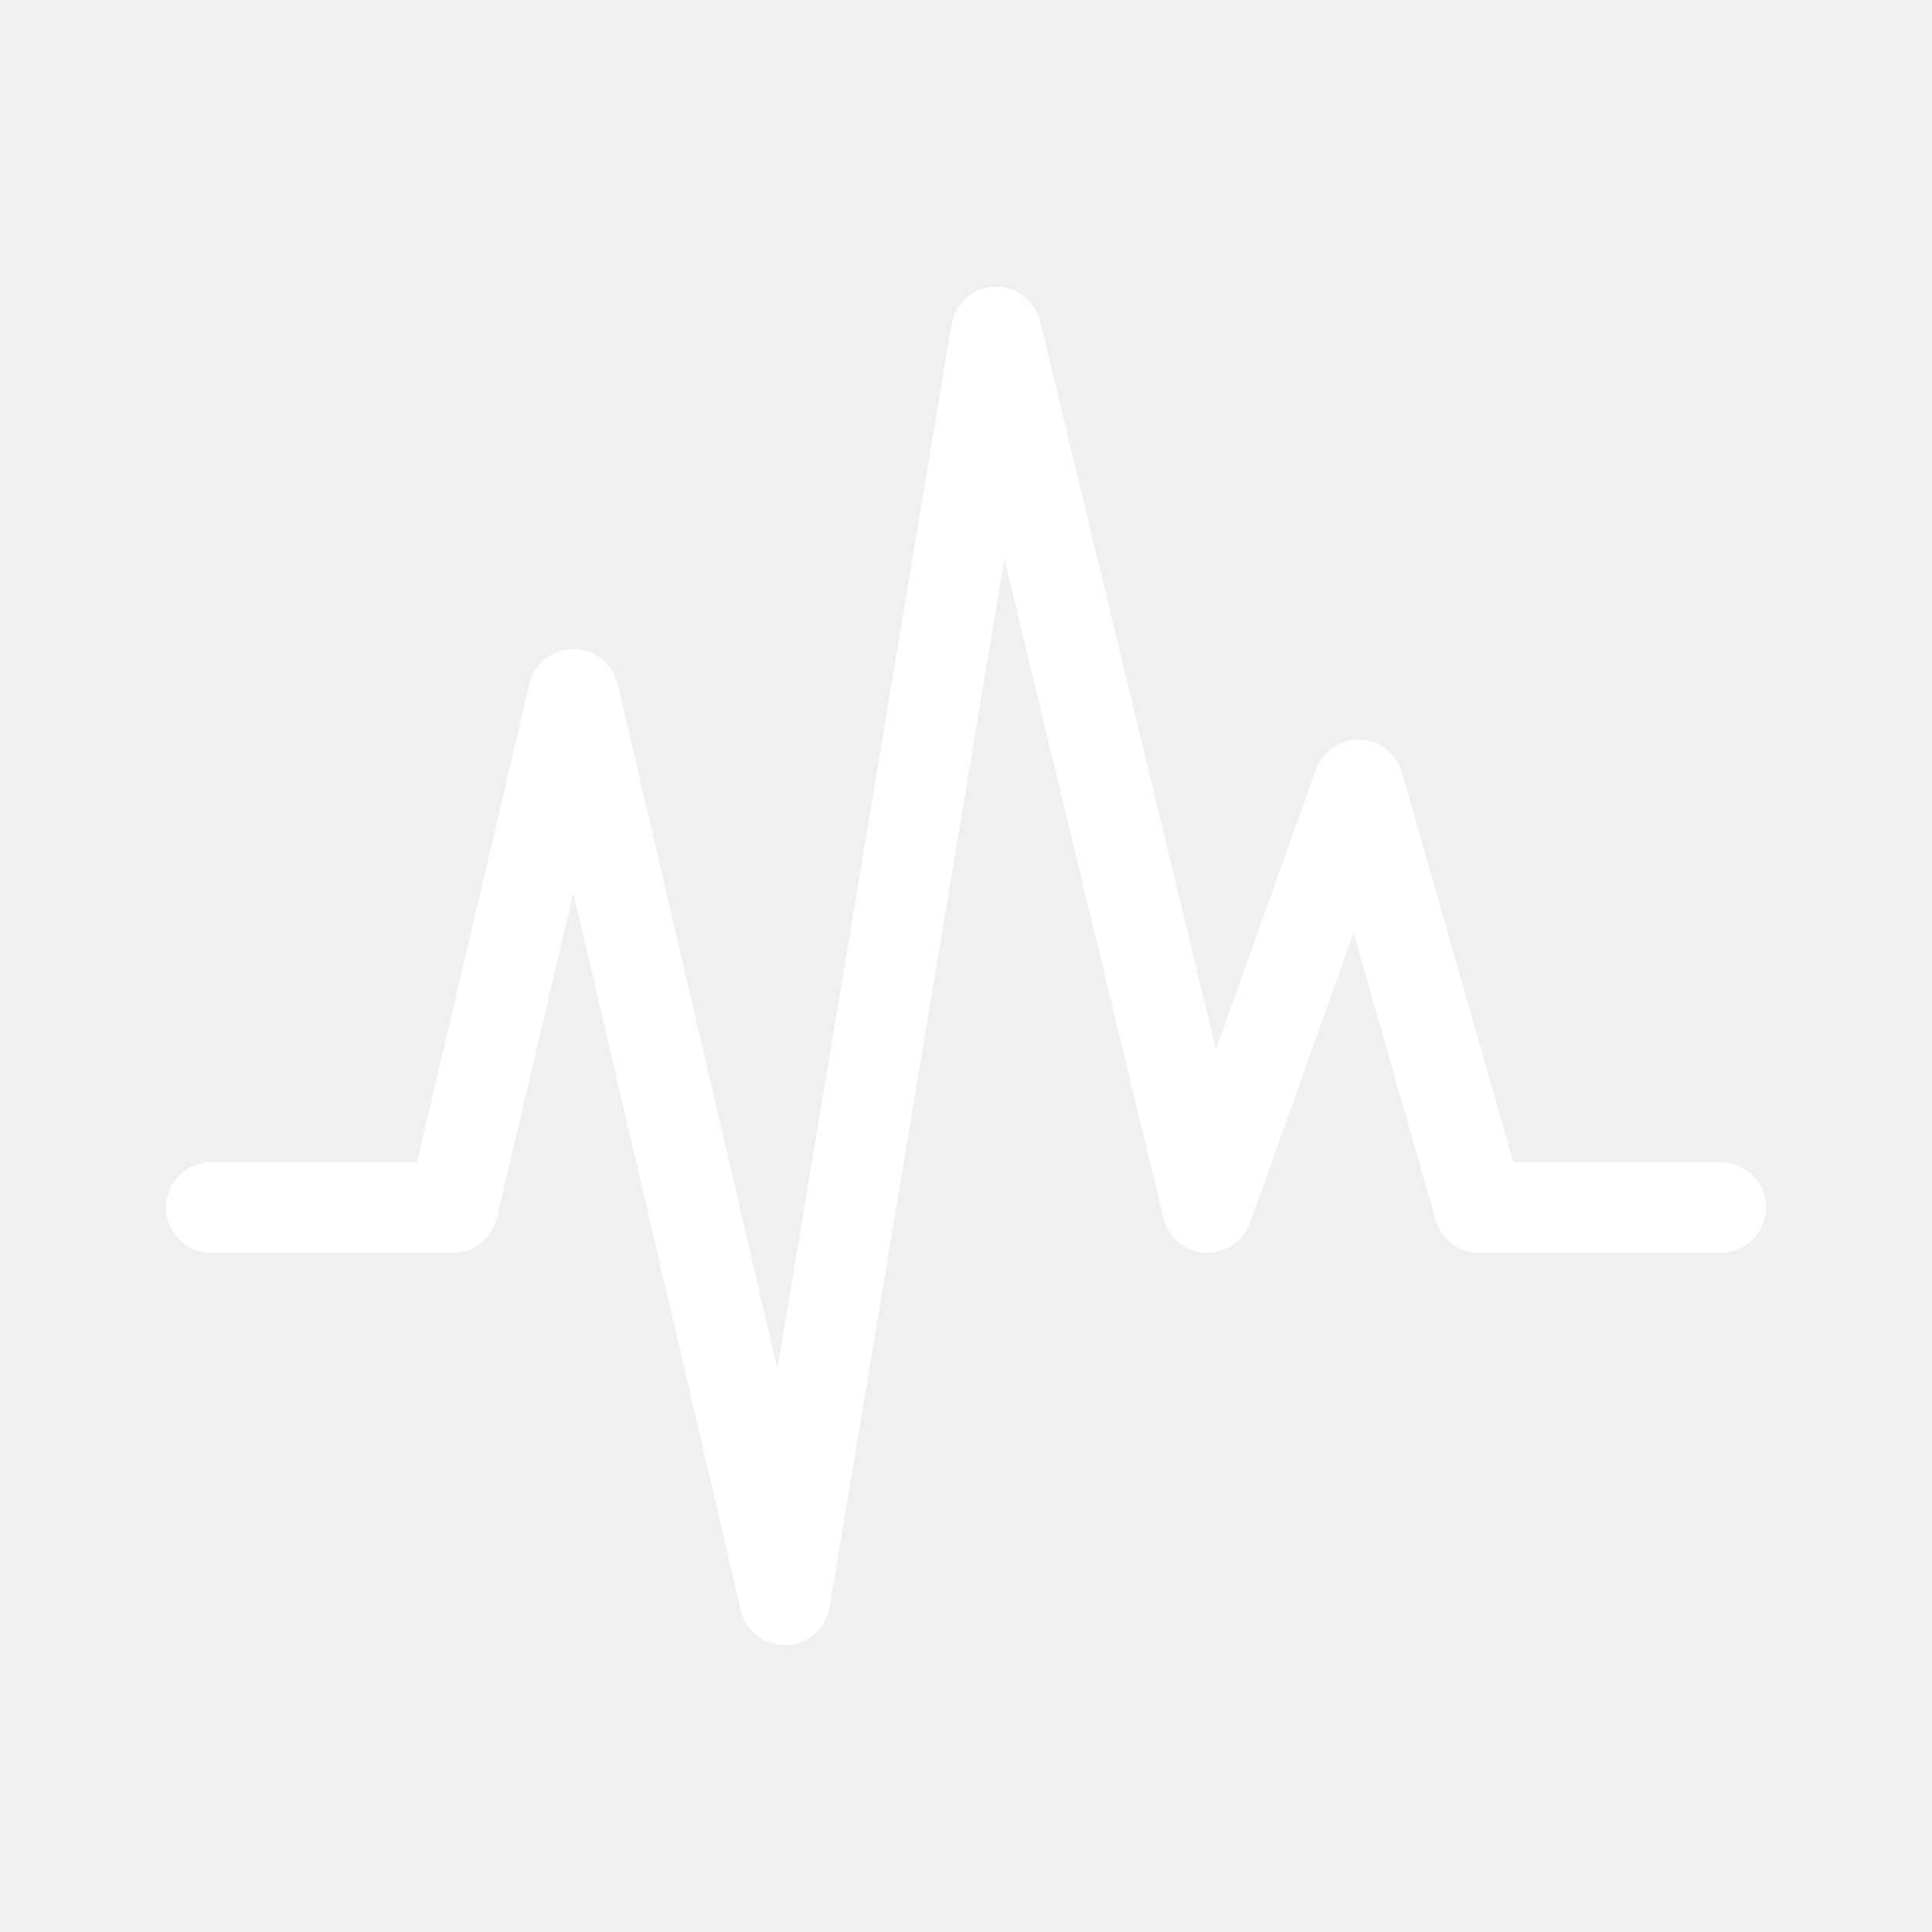
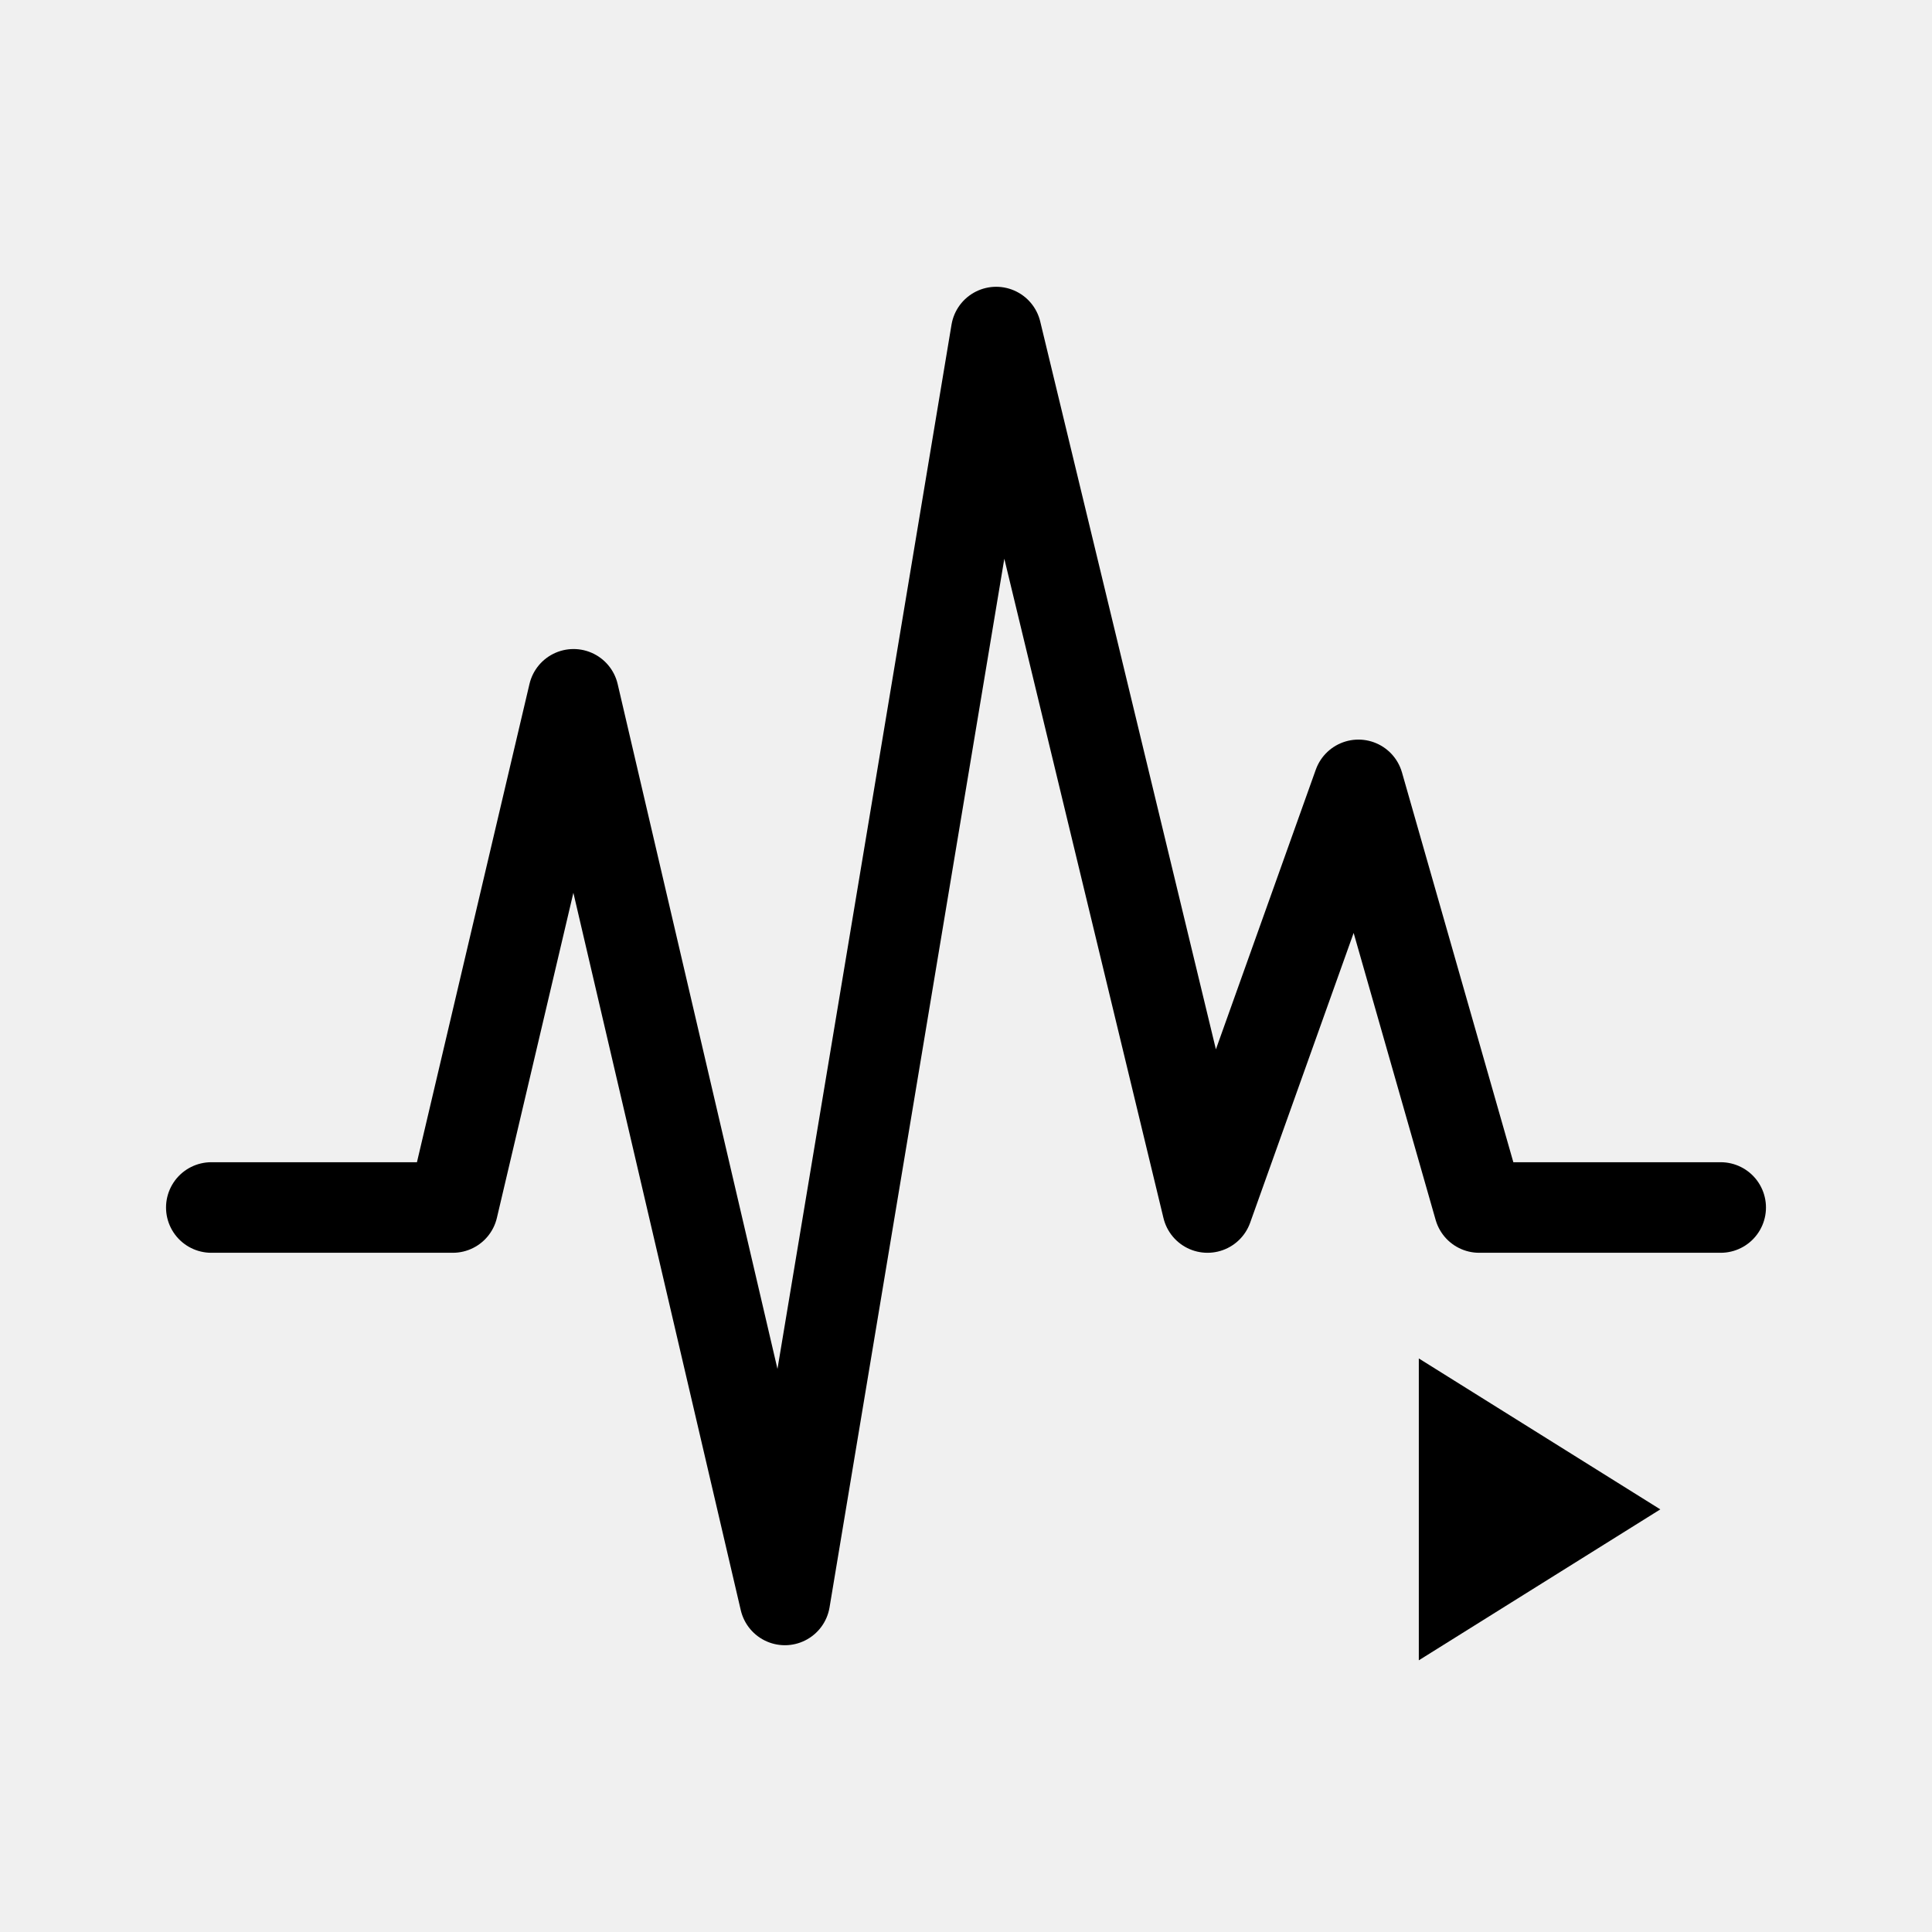
- <svg xmlns="http://www.w3.org/2000/svg" width="64" height="64" viewBox="0 0 64 64" fill="none" stroke="#fff" stroke-width="3" stroke-linecap="round" stroke-linejoin="round">
+ <svg xmlns="http://www.w3.org/2000/svg" class="tosklight-icon" width="64" height="64" viewBox="0 0 64 64" fill="none" color="#000" stroke="currentColor" stroke-width="3" stroke-linecap="round" stroke-linejoin="round">
  <path d="M7 40h8l4-17 7 30 7-42 7 29 5-14 4 14h8" />
+   <path d="m47 45 8 5-8 5Z" fill="currentColor" stroke="none" />
</svg>
